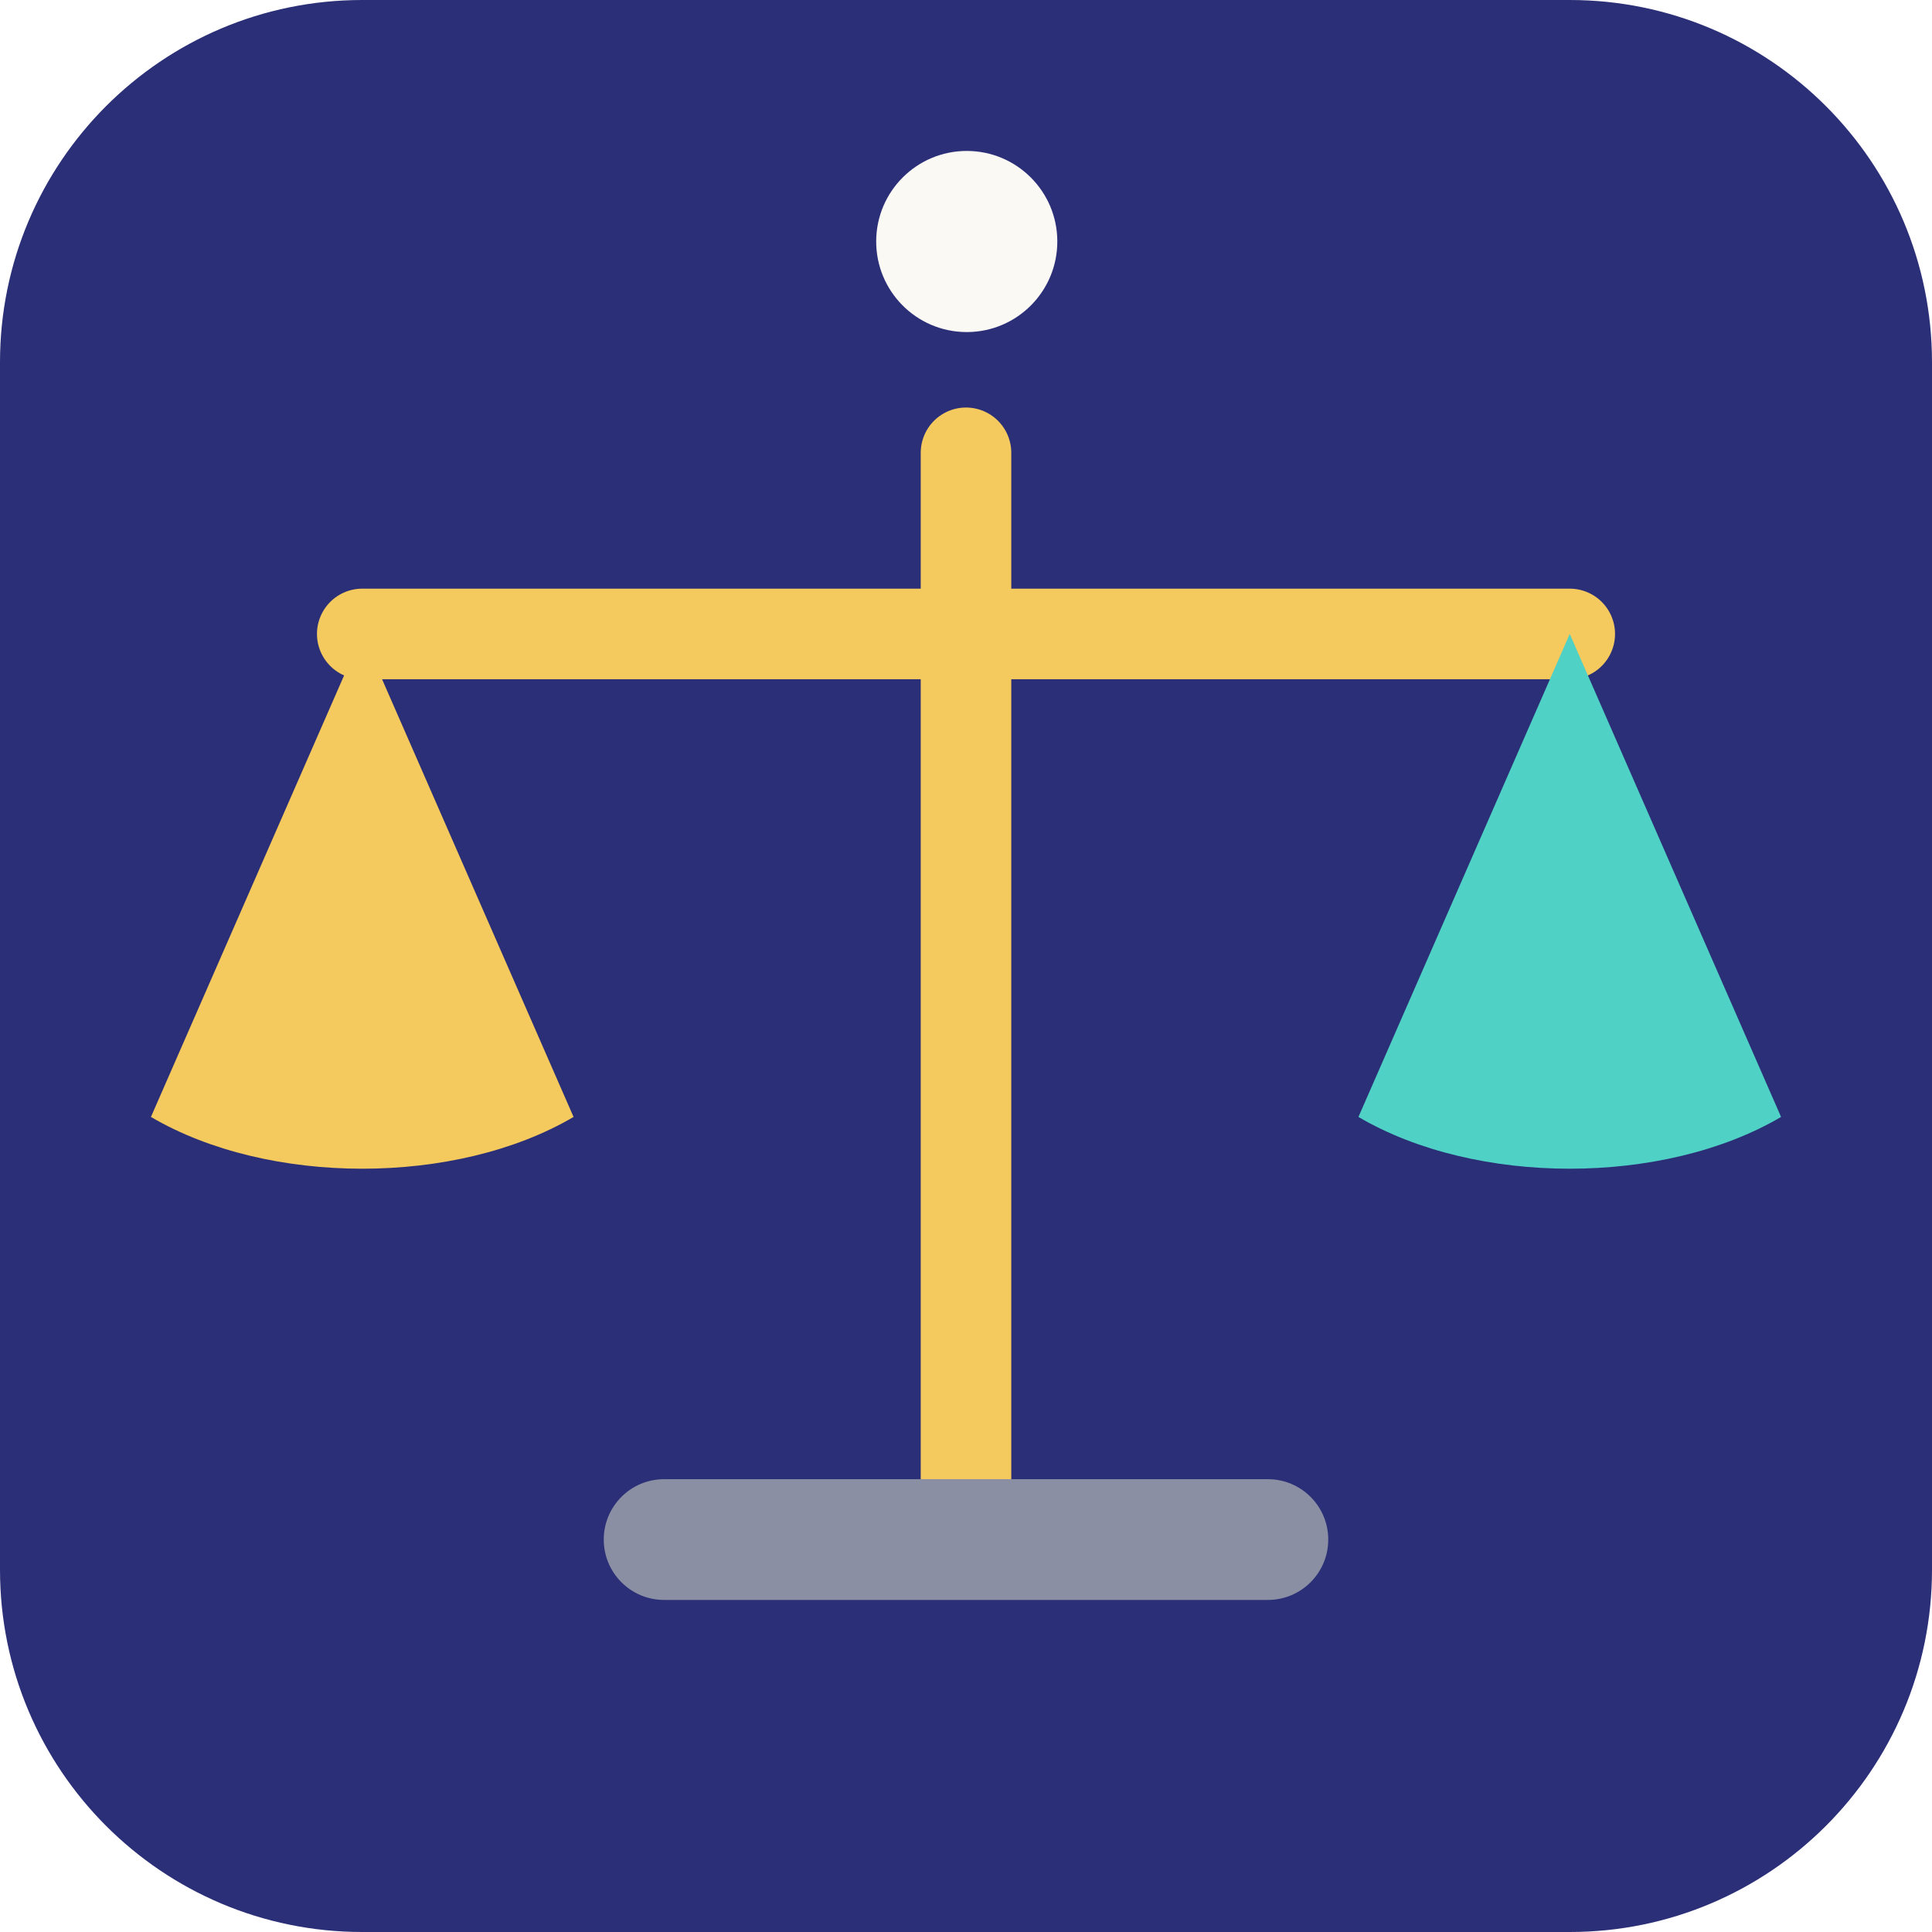
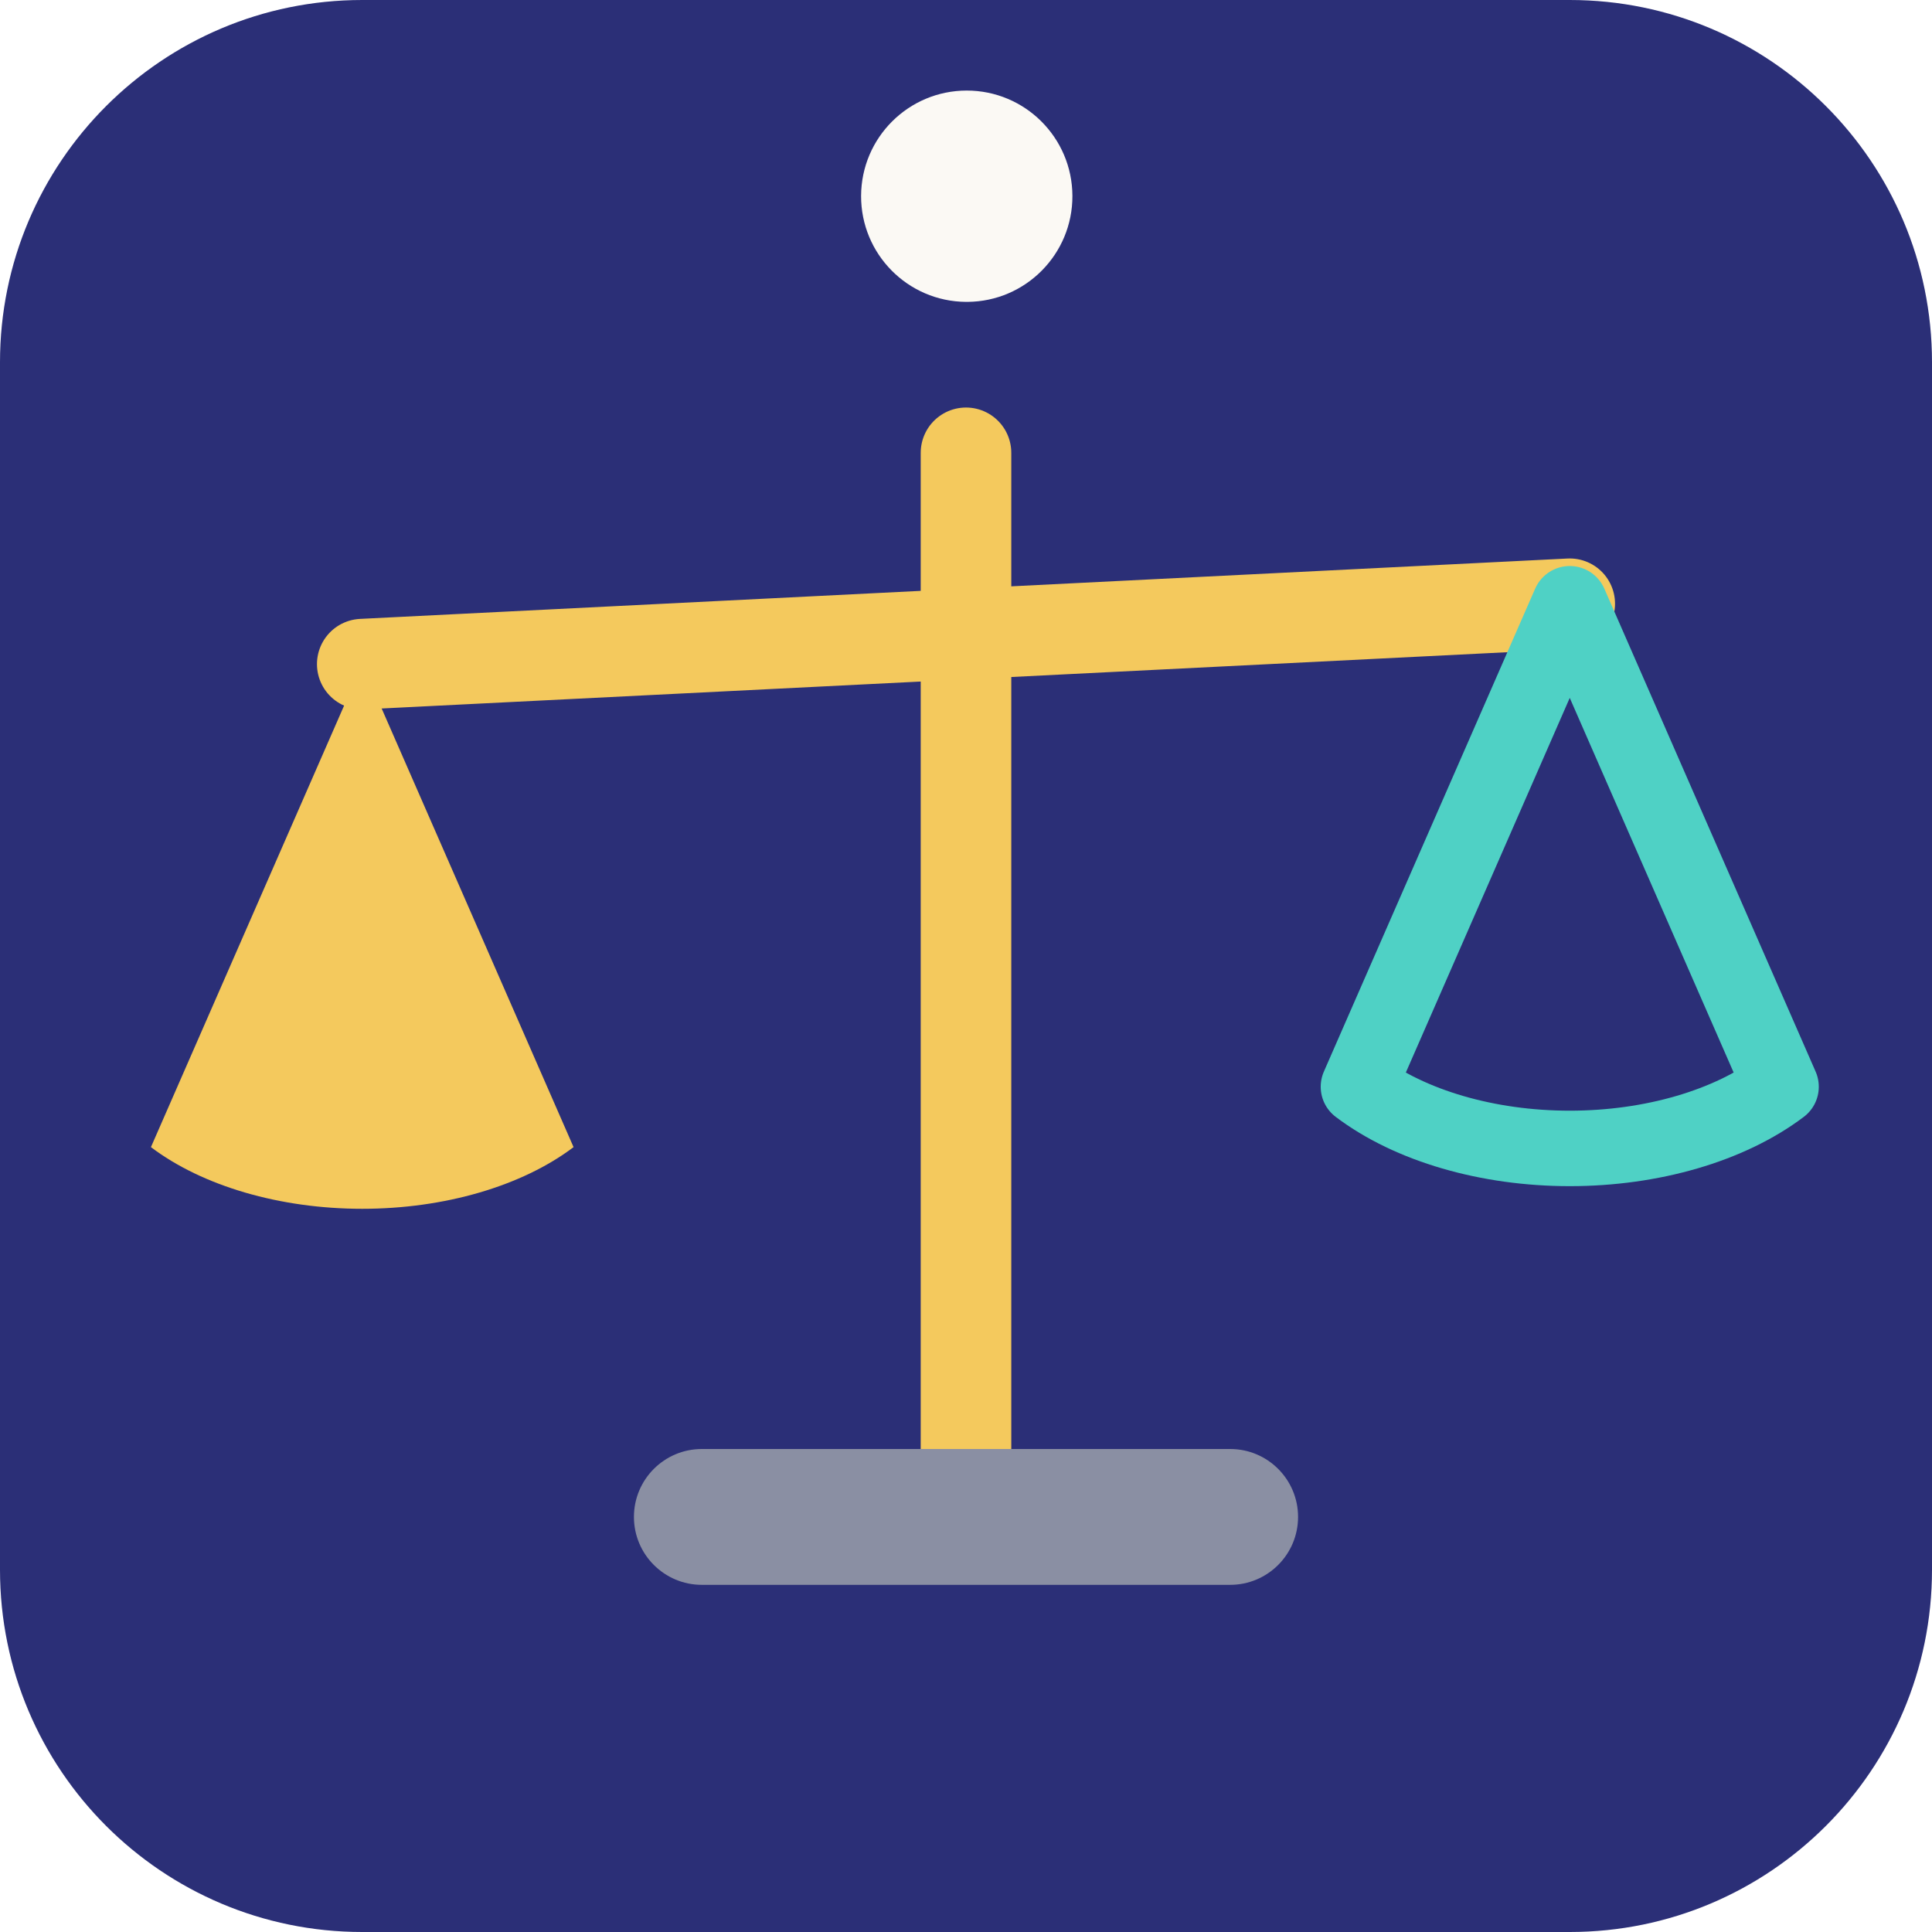
<svg xmlns="http://www.w3.org/2000/svg" width="128" height="128" viewBox="0 0 128 128">
  <rect width="128" height="128" rx="24" fill="#2B2F77" />
  <g stroke="#F4C95D" stroke-width="6" stroke-linecap="round" fill="none">
-     <line x1="64" y1="30" x2="64" y2="98" />
-     <line x1="24" y1="42" x2="104" y2="42" />
+     <line x1="64" y1="30" x2="64" y2="96" />
+     <line x1="24" y1="44" x2="104" y2="40" />
  </g>
-   <path d="M64 22 a6 6 0 1 1 0.1 0" fill="#FBF9F4" />
-   <g fill="#F4C95D">
-     <path d="M24 42 L10 74 a20 12 0 0 0 28 0 Z" />
-   </g>
-   <g fill="#4FD1C5">
-     <path d="M104 42 L90 74 a20 12 0 0 0 28 0 Z" />
-   </g>
-   <rect x="40" y="98" width="48" height="8" rx="4" fill="#8A8FA3" />
+   <path d="M64 20a7 7 0 1 1 .1 0z" fill="#FBF9F4" />
+   <path d="M24 44 L10 76 a18 11 0 0 0 28 0 Z" fill="#F4C95D" />
+   <path d="M104 40 L90 72 a18 11 0 0 0 28 0 Z" fill="none" stroke="#4FD1C5" stroke-width="5" stroke-linejoin="round" />
+   <rect x="42" y="96" width="44" height="9" rx="4.5" fill="#8A8FA3" />
</svg>
